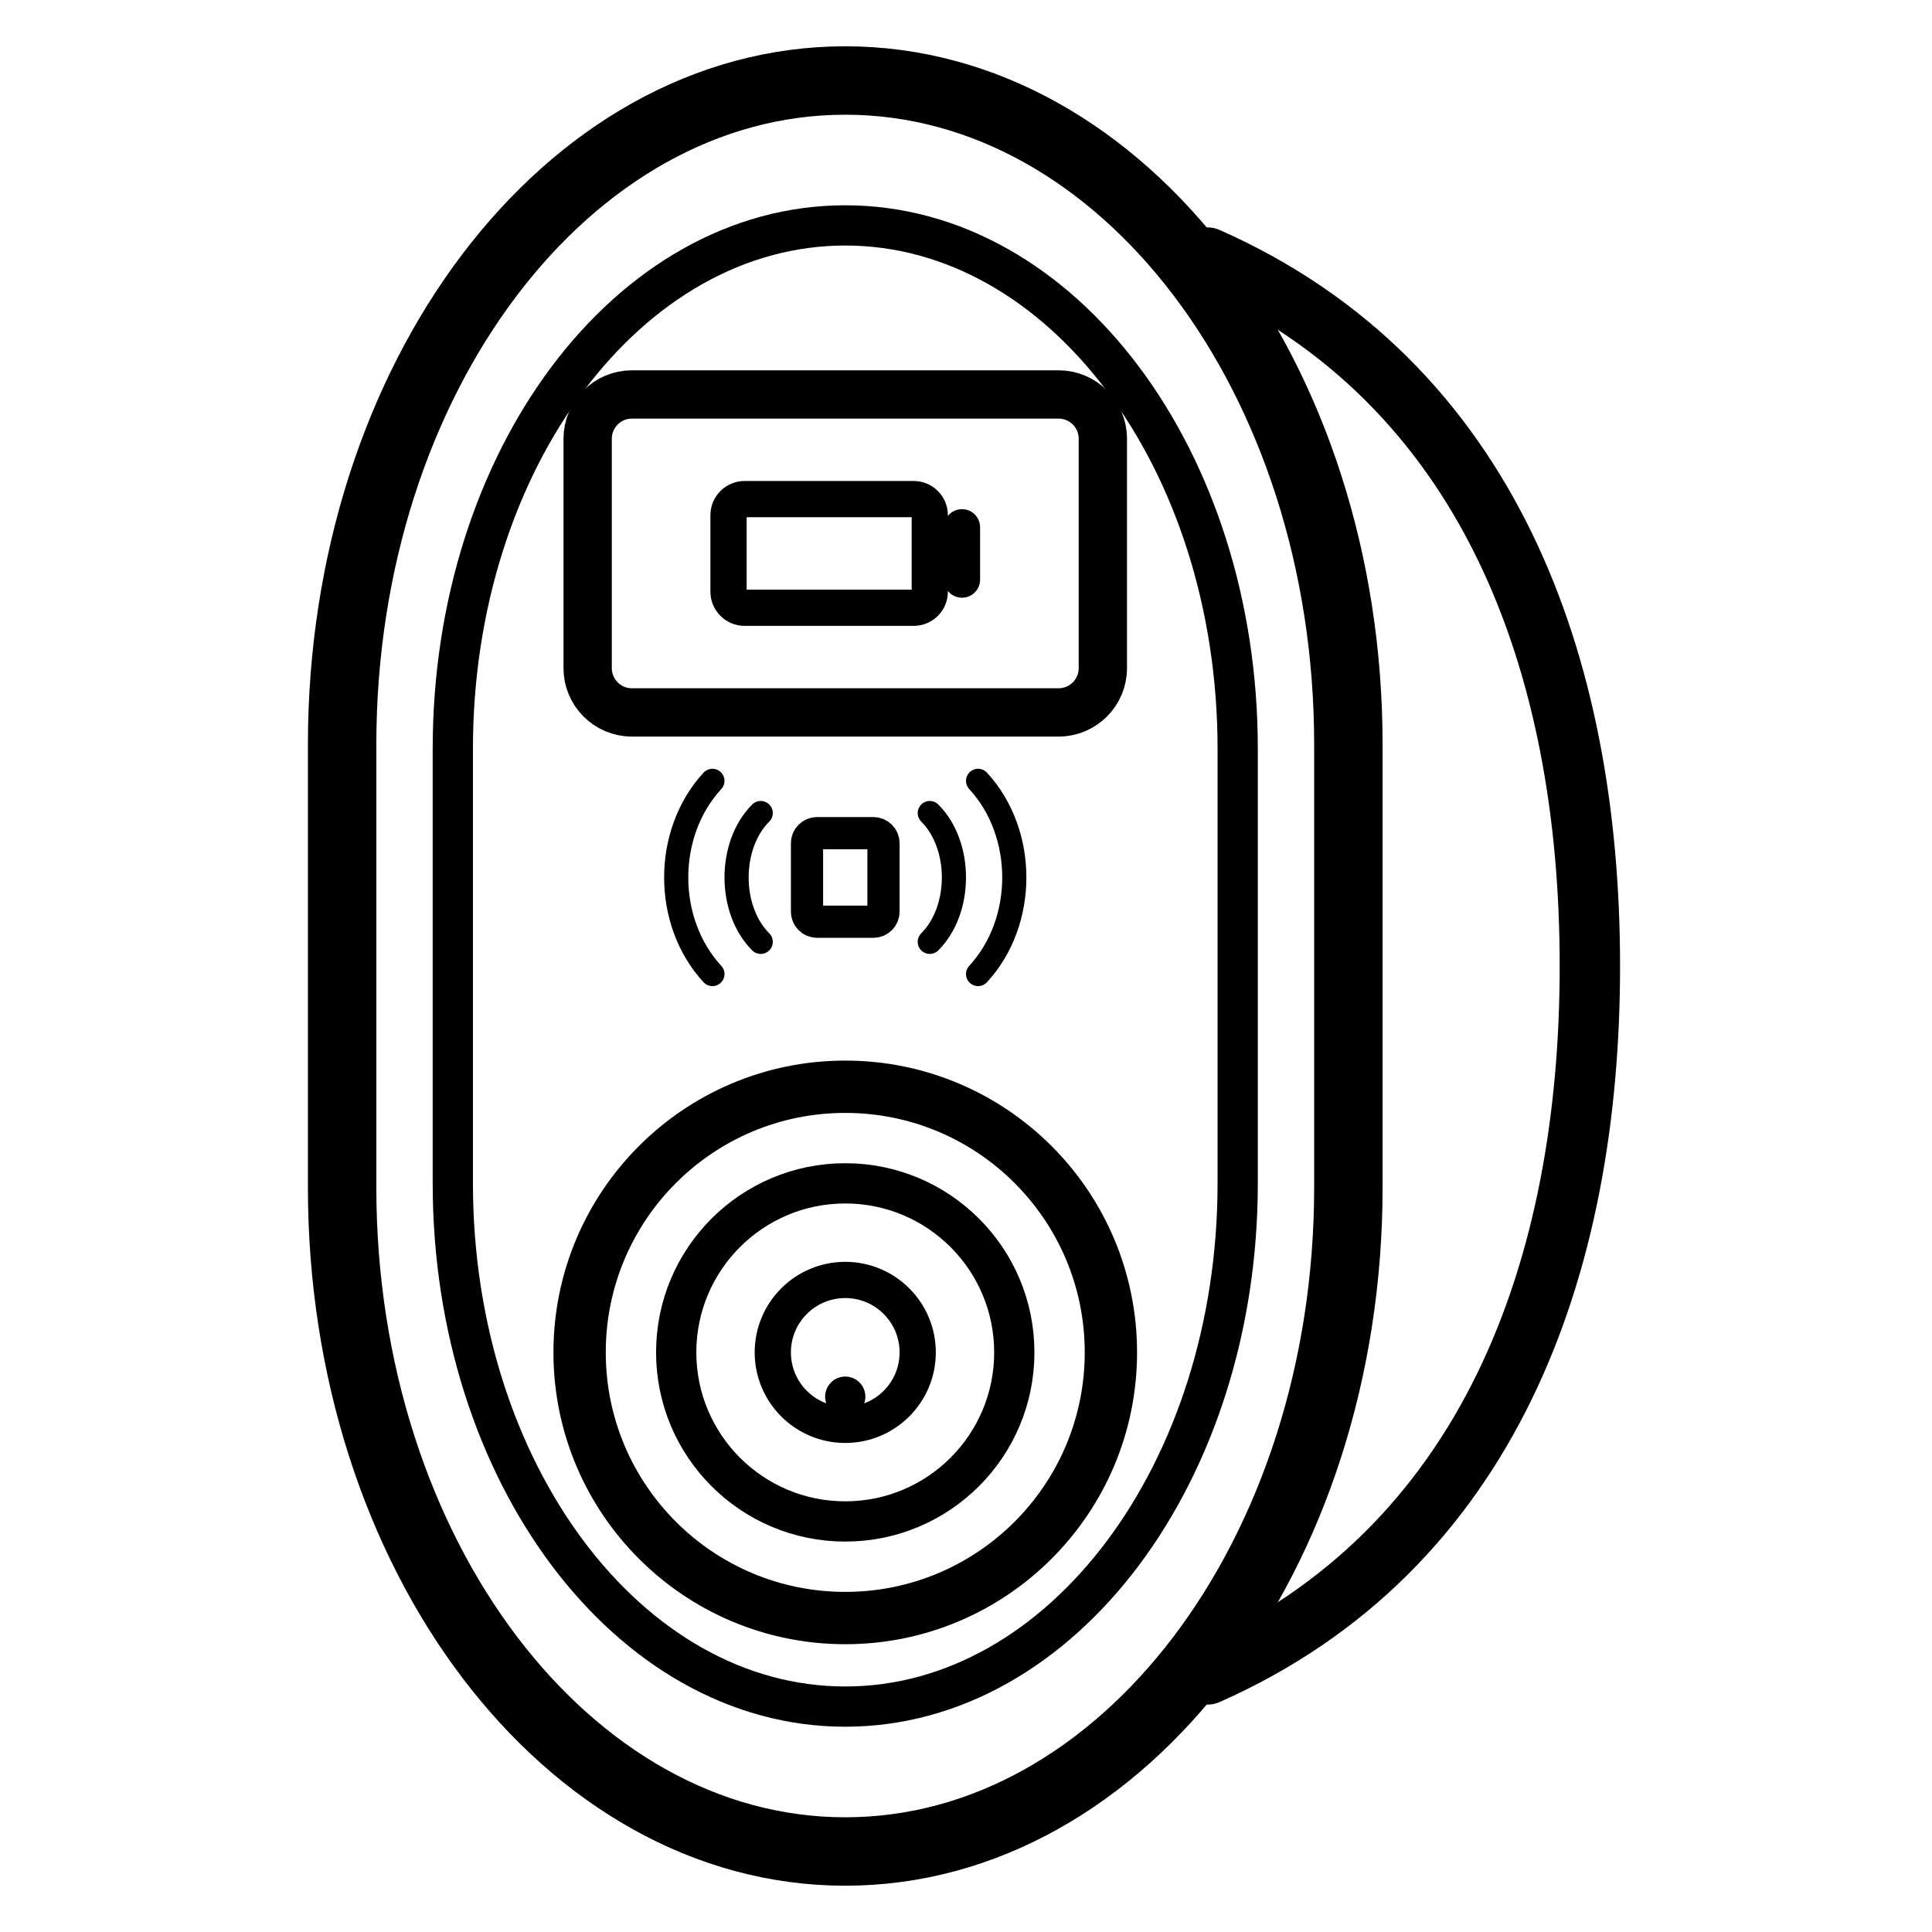
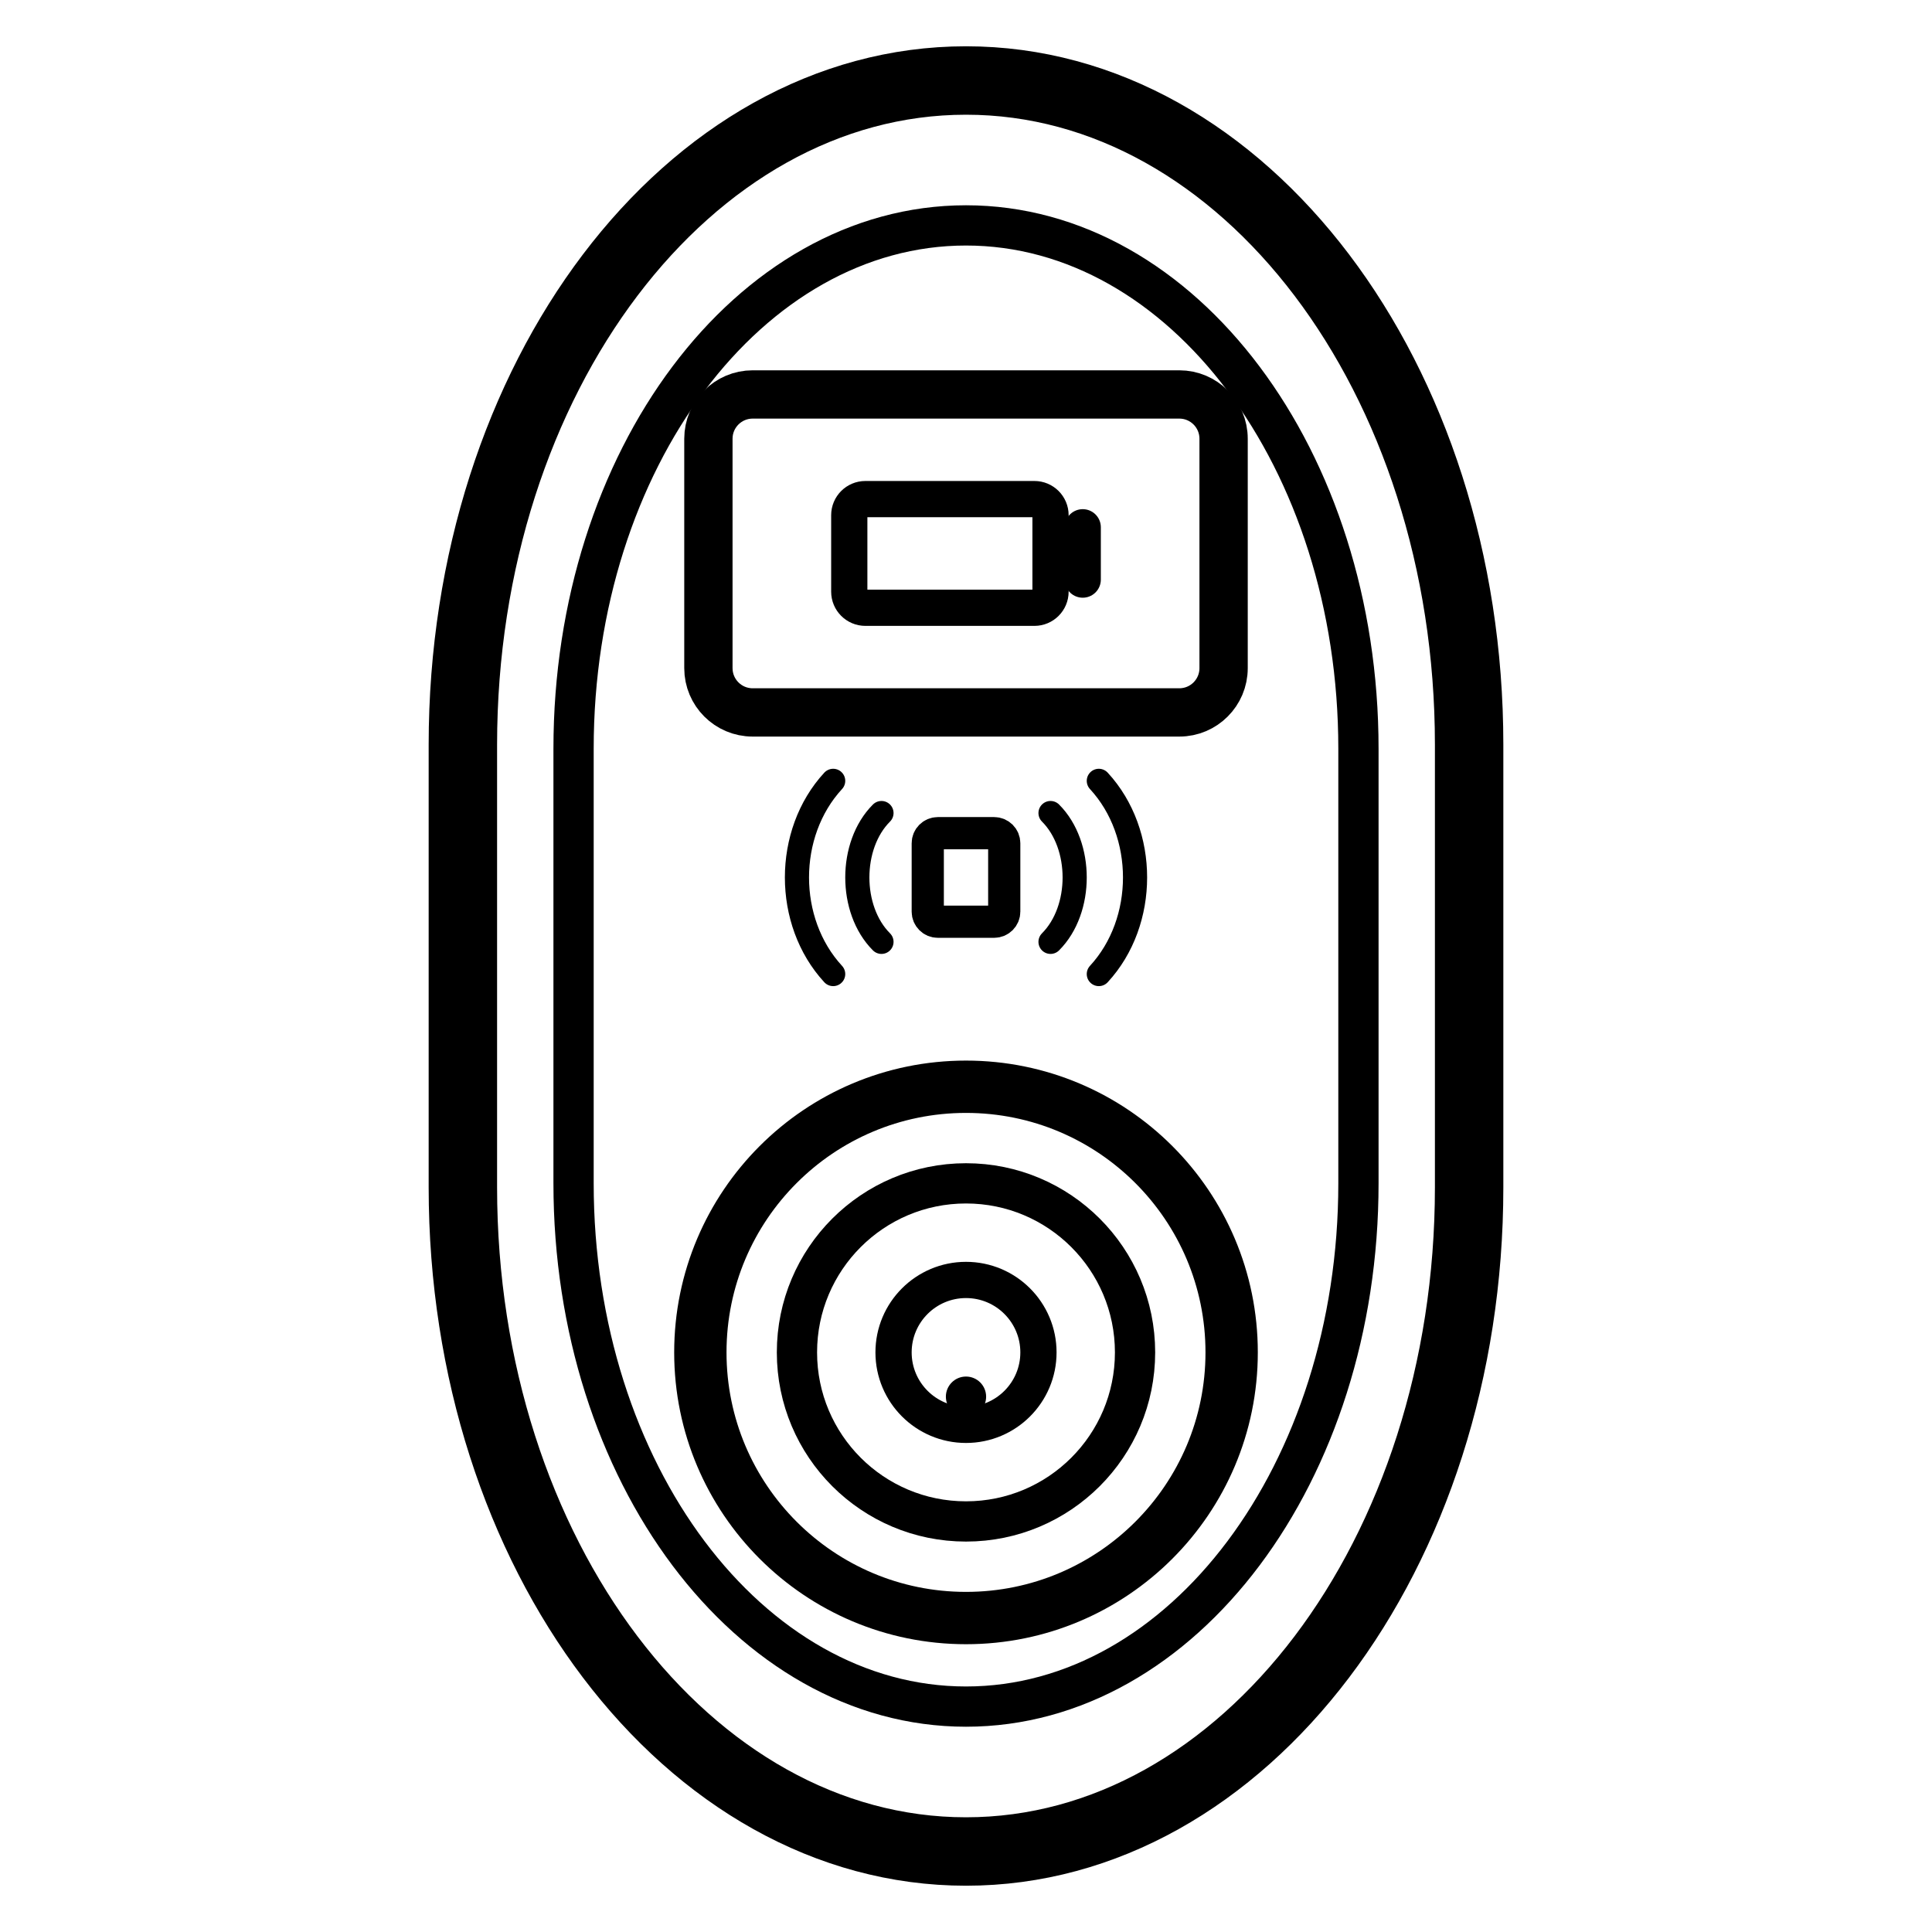
<svg xmlns="http://www.w3.org/2000/svg" viewBox="0 0 960 960">
  <g fill="none" stroke="#000" stroke-linecap="round" stroke-linejoin="round">
-     <path d="M600 128 C740 190 790 330 790 480 C790 630 740 770 600 832" stroke-width="30" />
-     <rect x="170" y="40" width="500" height="880" rx="250" ry="330" stroke-width="34" />
-     <rect x="225" y="112" width="390" height="736" rx="195" ry="260" stroke-width="20" />
-     <rect x="292" y="196" width="256" height="158" rx="22" stroke-width="24" />
-     <rect x="362" y="248" width="100" height="54" rx="8" stroke-width="18" />
-     <path d="M478 262 V288" stroke-width="18" />
-     <rect x="401" y="414" width="38" height="44" rx="5" stroke-width="16" />
-     <path d="M378 404 C362 420 362 452 378 468 M354 388 C330 414 330 458 354 484" stroke-width="12" />
-     <path d="M462 404 C478 420 478 452 462 468 M486 388 C510 414 510 458 486 484" stroke-width="12" />
-     <circle cx="420" cy="672" r="132" stroke-width="26" />
-     <circle cx="420" cy="672" r="84" stroke-width="20" />
-     <circle cx="420" cy="672" r="36" stroke-width="18" />
+     <rect x="230" y="40" width="500" height="880" rx="250" ry="330" stroke-width="34" />
+     <rect x="285" y="112" width="390" height="736" rx="195" ry="260" stroke-width="20" />
+     <rect x="352" y="196" width="256" height="158" rx="22" stroke-width="24" />
+     <rect x="422" y="248" width="100" height="54" rx="8" stroke-width="18" />
+     <path d="M538 262 V288" stroke-width="18" />
+     <rect x="461" y="414" width="38" height="44" rx="5" stroke-width="16" />
+     <path d="M438 404 C422 420 422 452 438 468 M414 388 C390 414 390 458 414 484" stroke-width="12" />
+     <path d="M522 404 C538 420 538 452 522 468 M546 388 C570 414 570 458 546 484" stroke-width="12" />
+     <circle cx="480" cy="672" r="132" stroke-width="26" />
+     <circle cx="480" cy="672" r="84" stroke-width="20" />
+     <circle cx="480" cy="672" r="36" stroke-width="18" />
  </g>
-   <circle cx="420" cy="694" r="10" fill="#000" />
+   <circle cx="480" cy="694" r="10" fill="#000" />
</svg>
